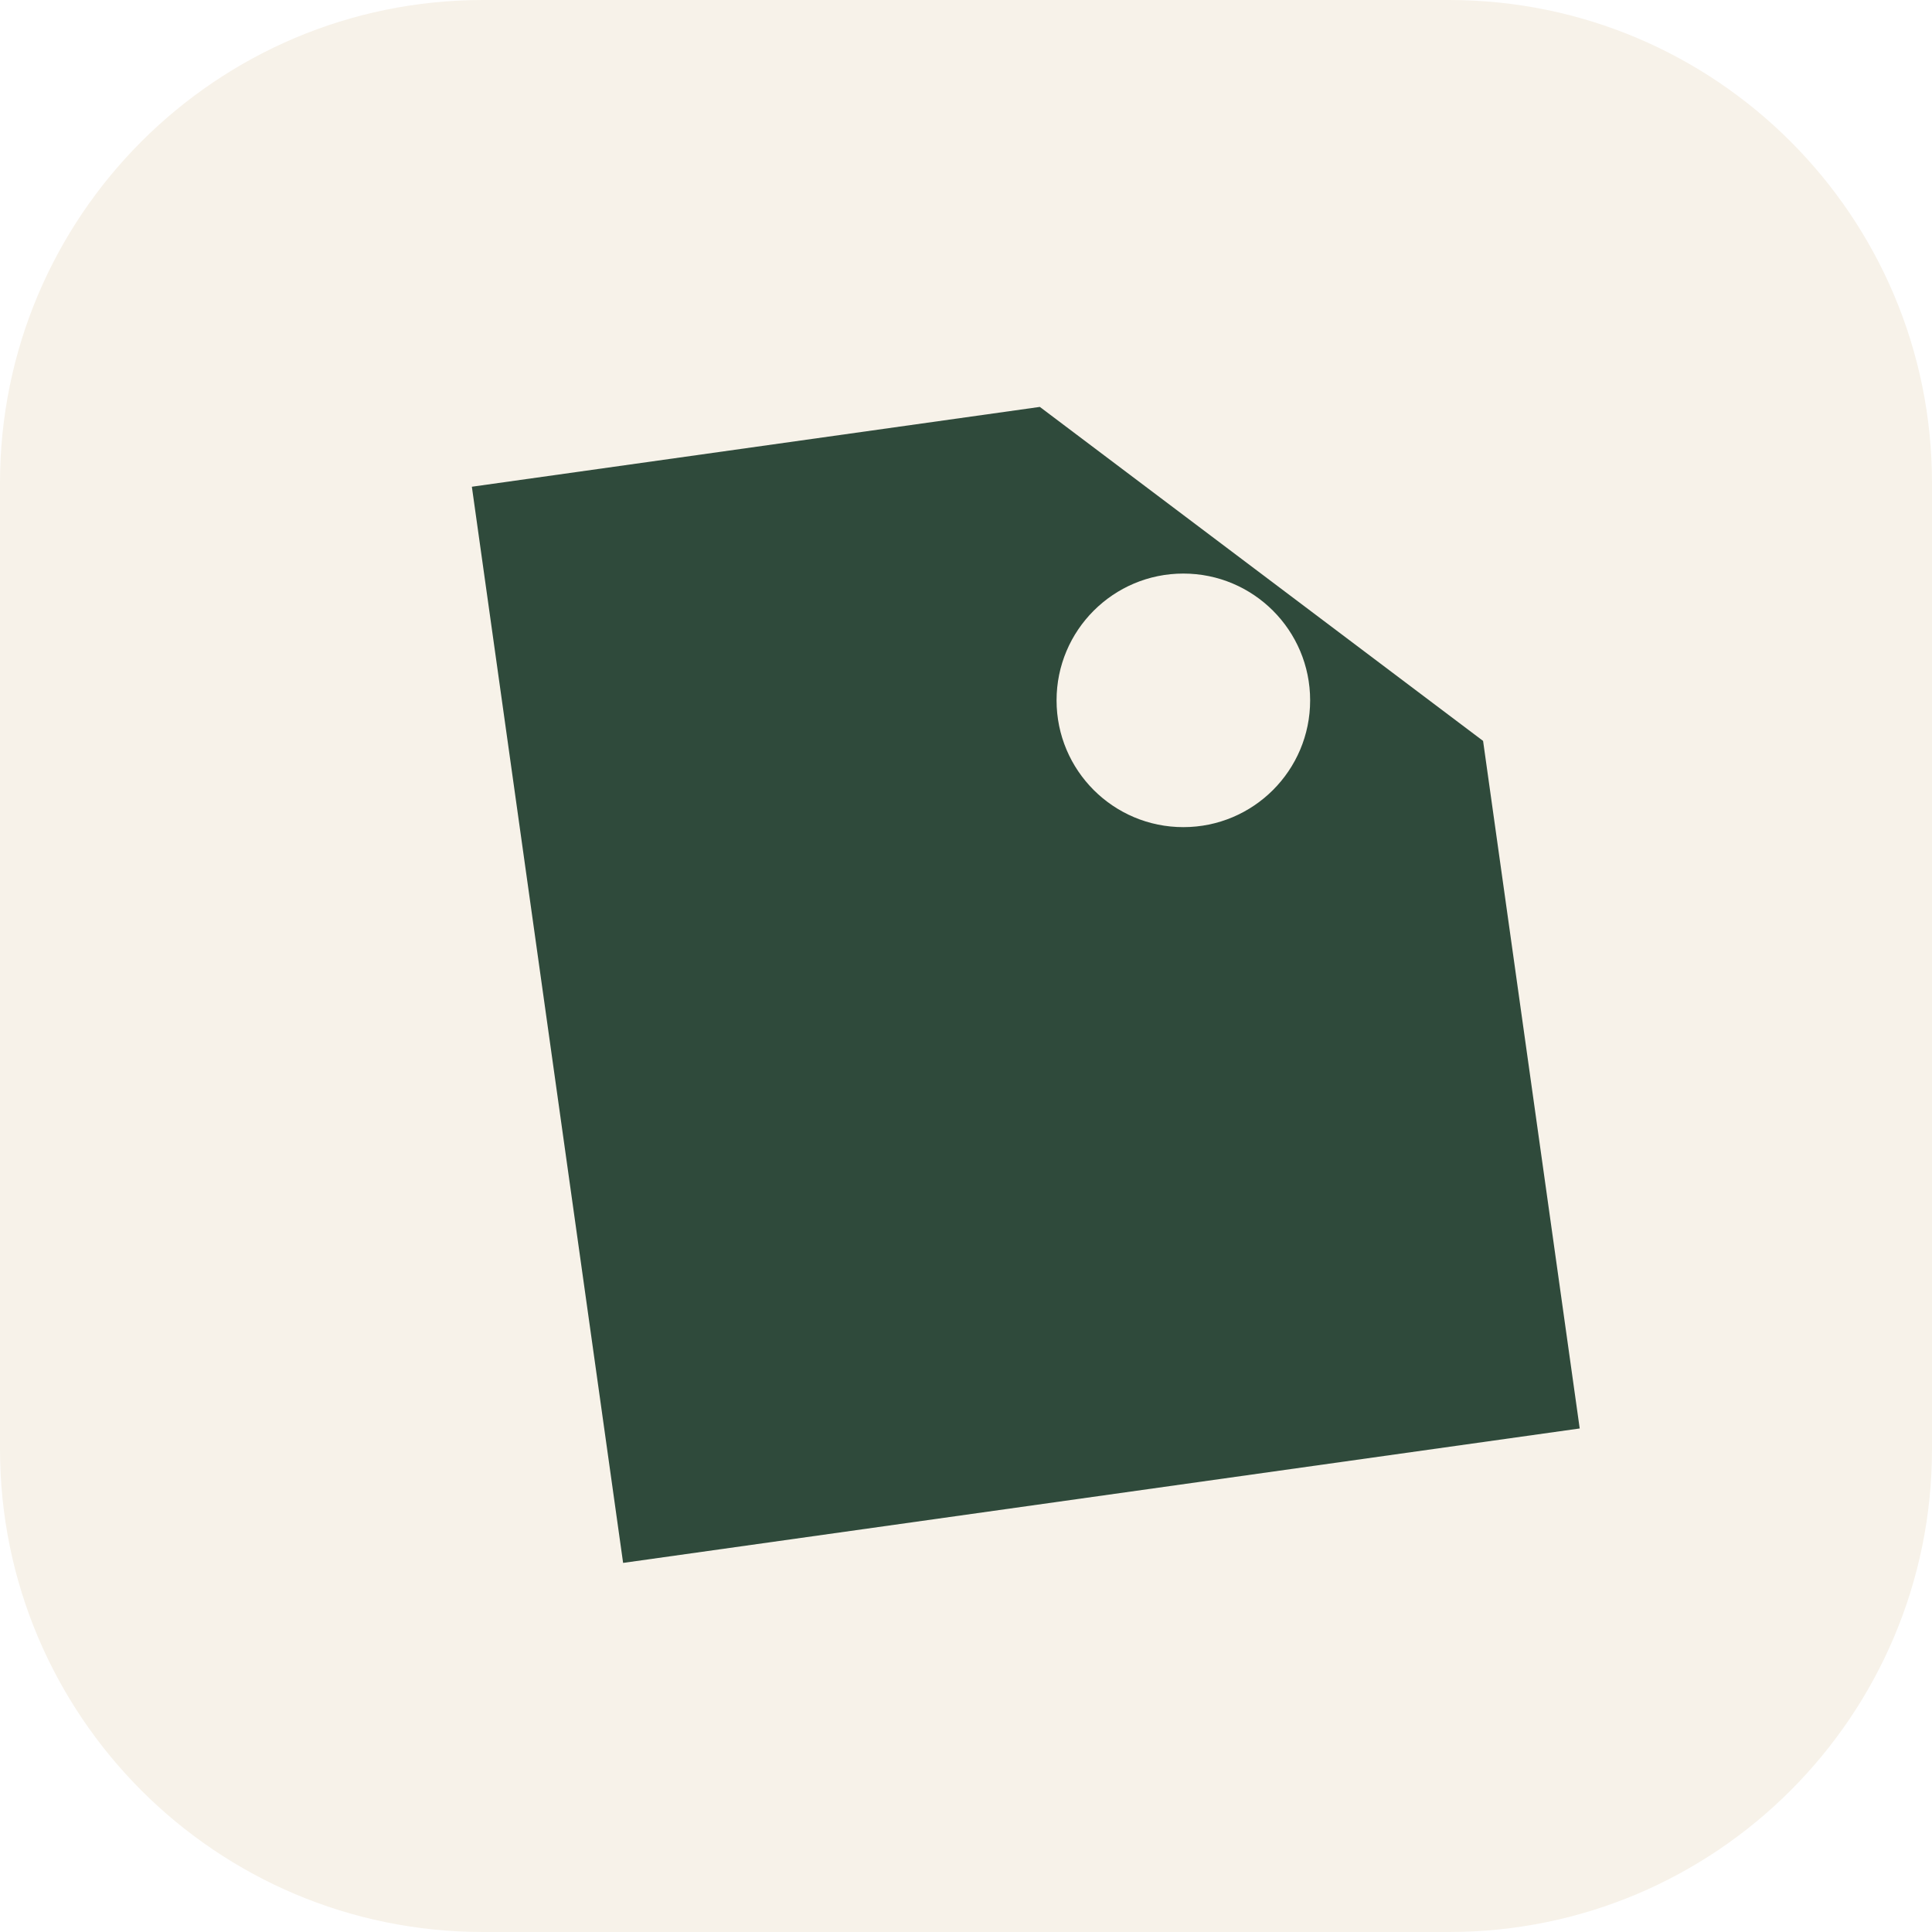
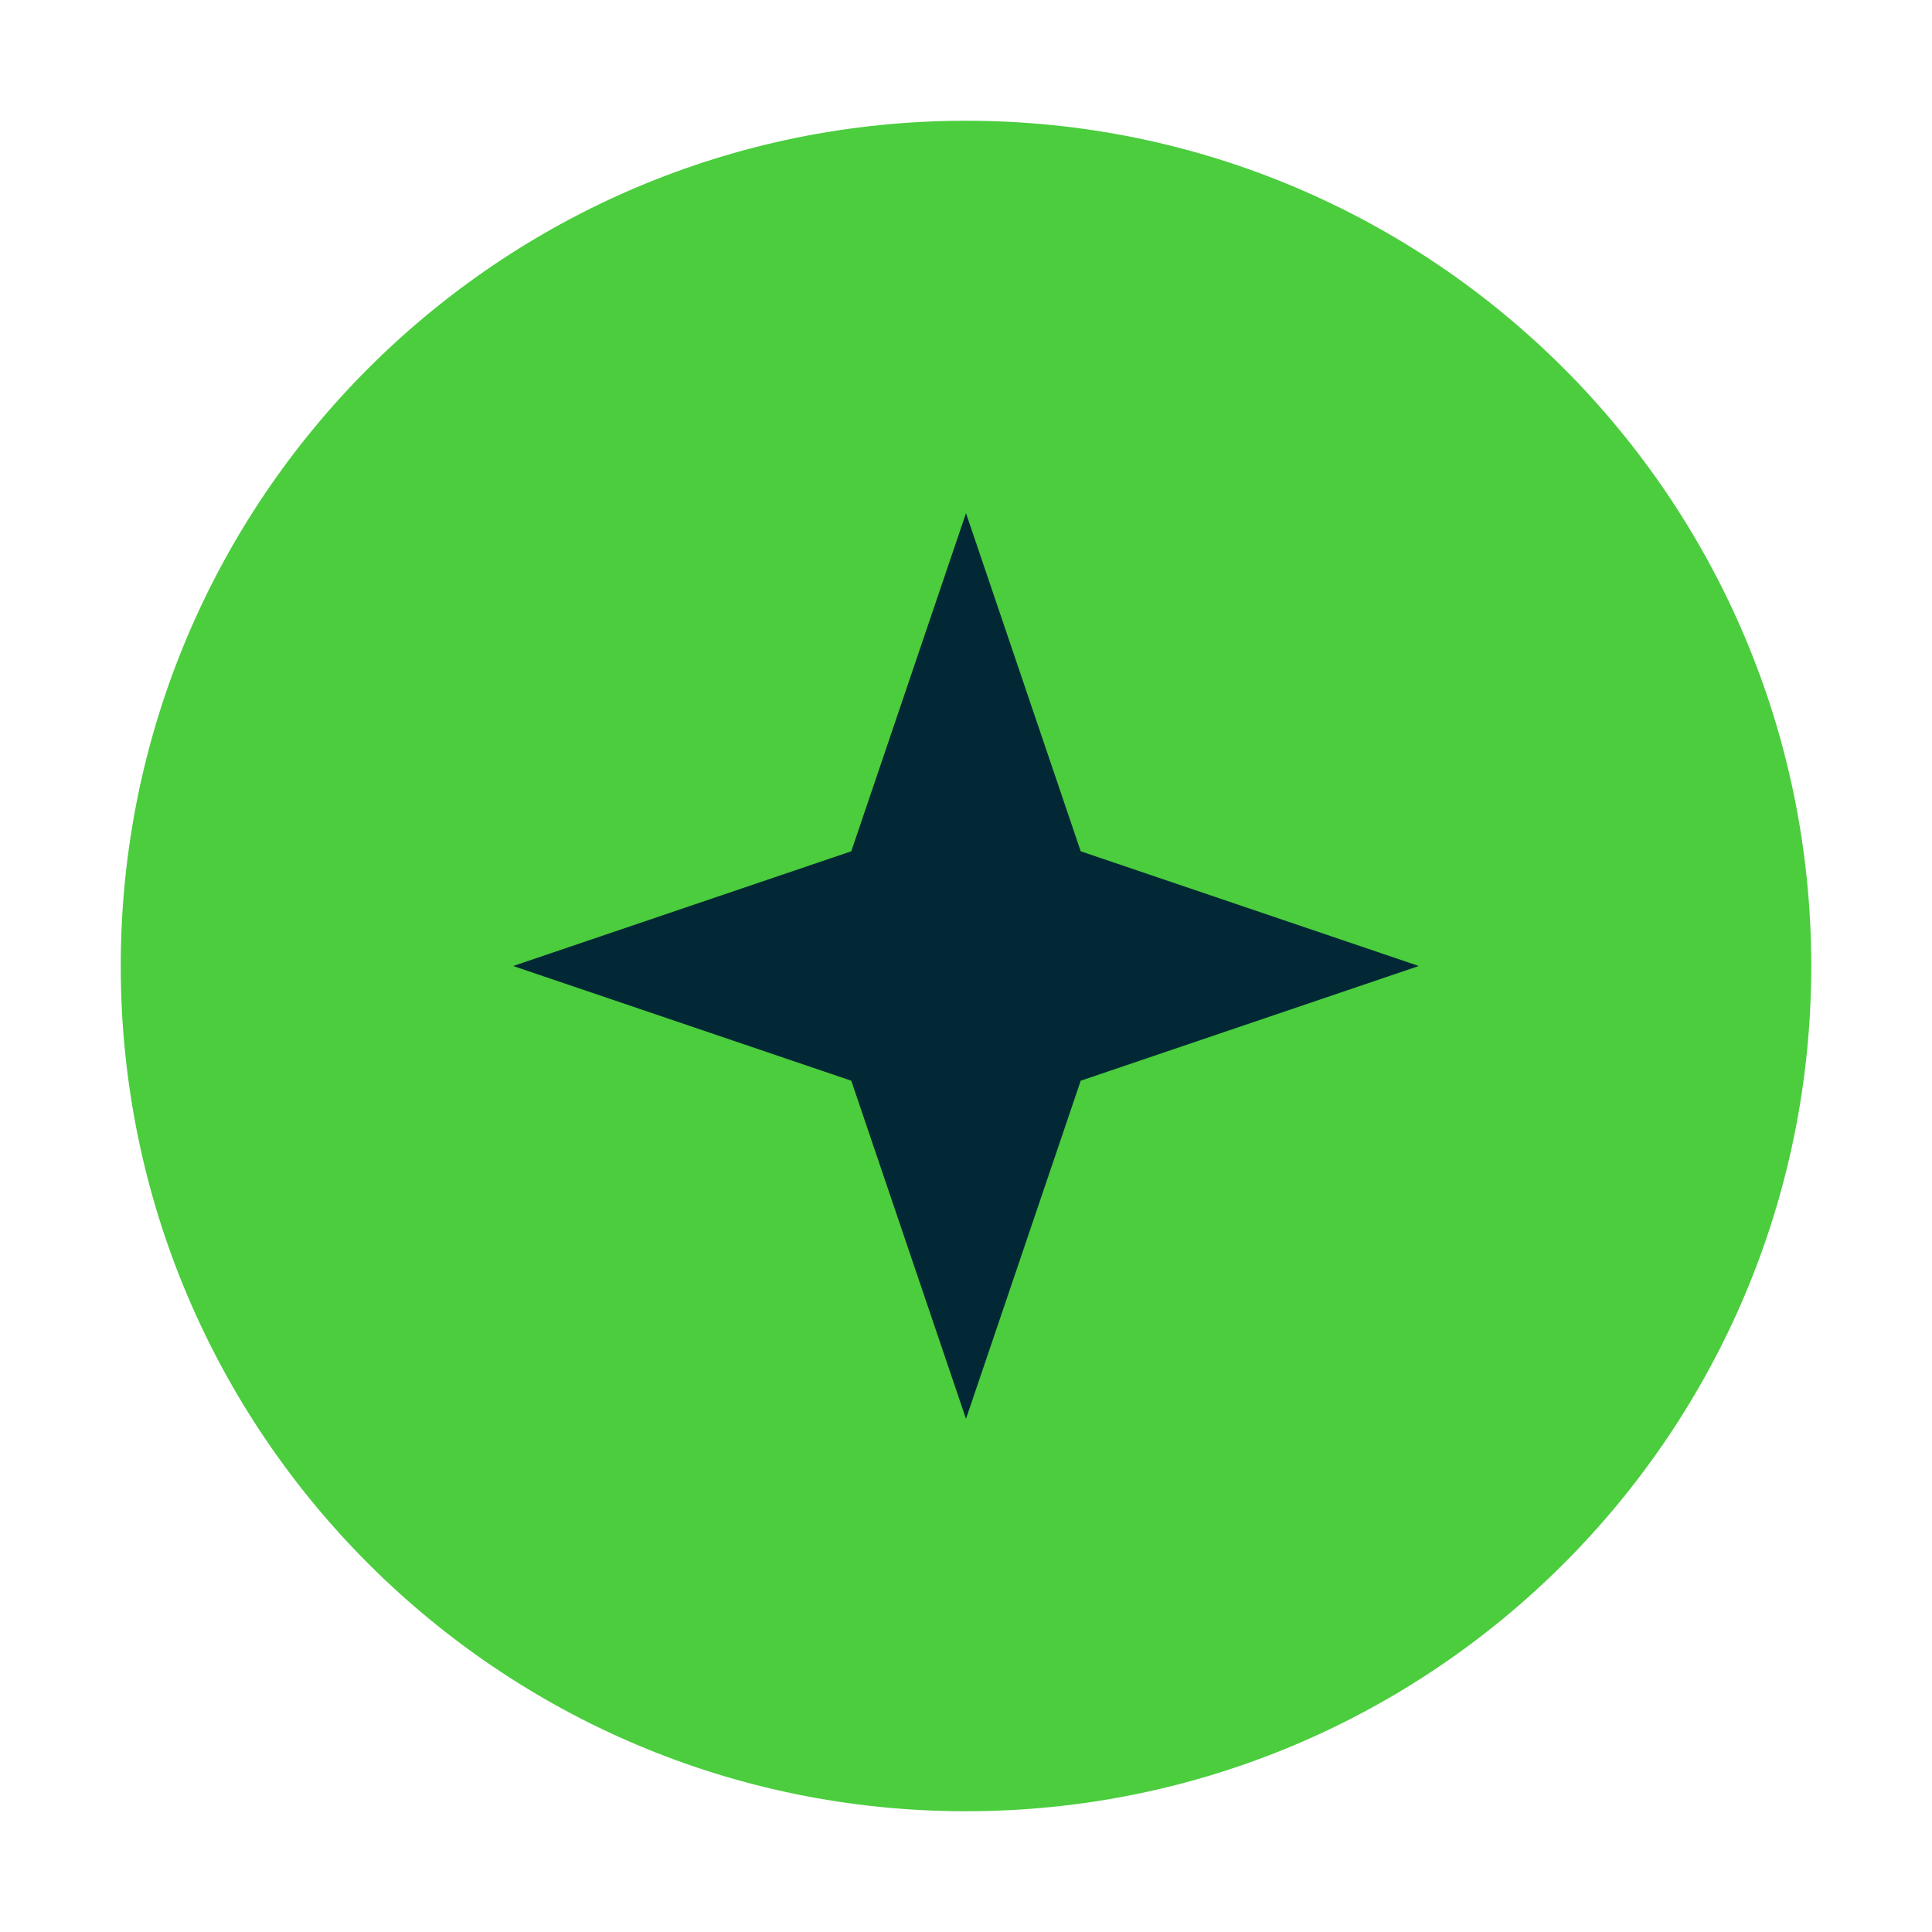
<svg xmlns="http://www.w3.org/2000/svg" viewBox="0 0 32 32">
-   <rect width="32" height="32" rx="8" fill="#F7F2E9" />
-   <path d="M9 7h9.5L25 13.5V25H9z" transform="rotate(-8 16 16)" fill="#2F4A3B" />
-   <circle cx="19.6" cy="11.6" r="2.1" fill="#F7F2E9" />
+   <circle cx="16" cy="16" r="14" fill="#4BCD3E" />
+   <path d="M16 8.5l1.9 5.6 5.6 1.9-5.6 1.9L16 23.5l-1.9-5.6L8.5 16l5.6-1.9z" fill="#012834" />
</svg>
